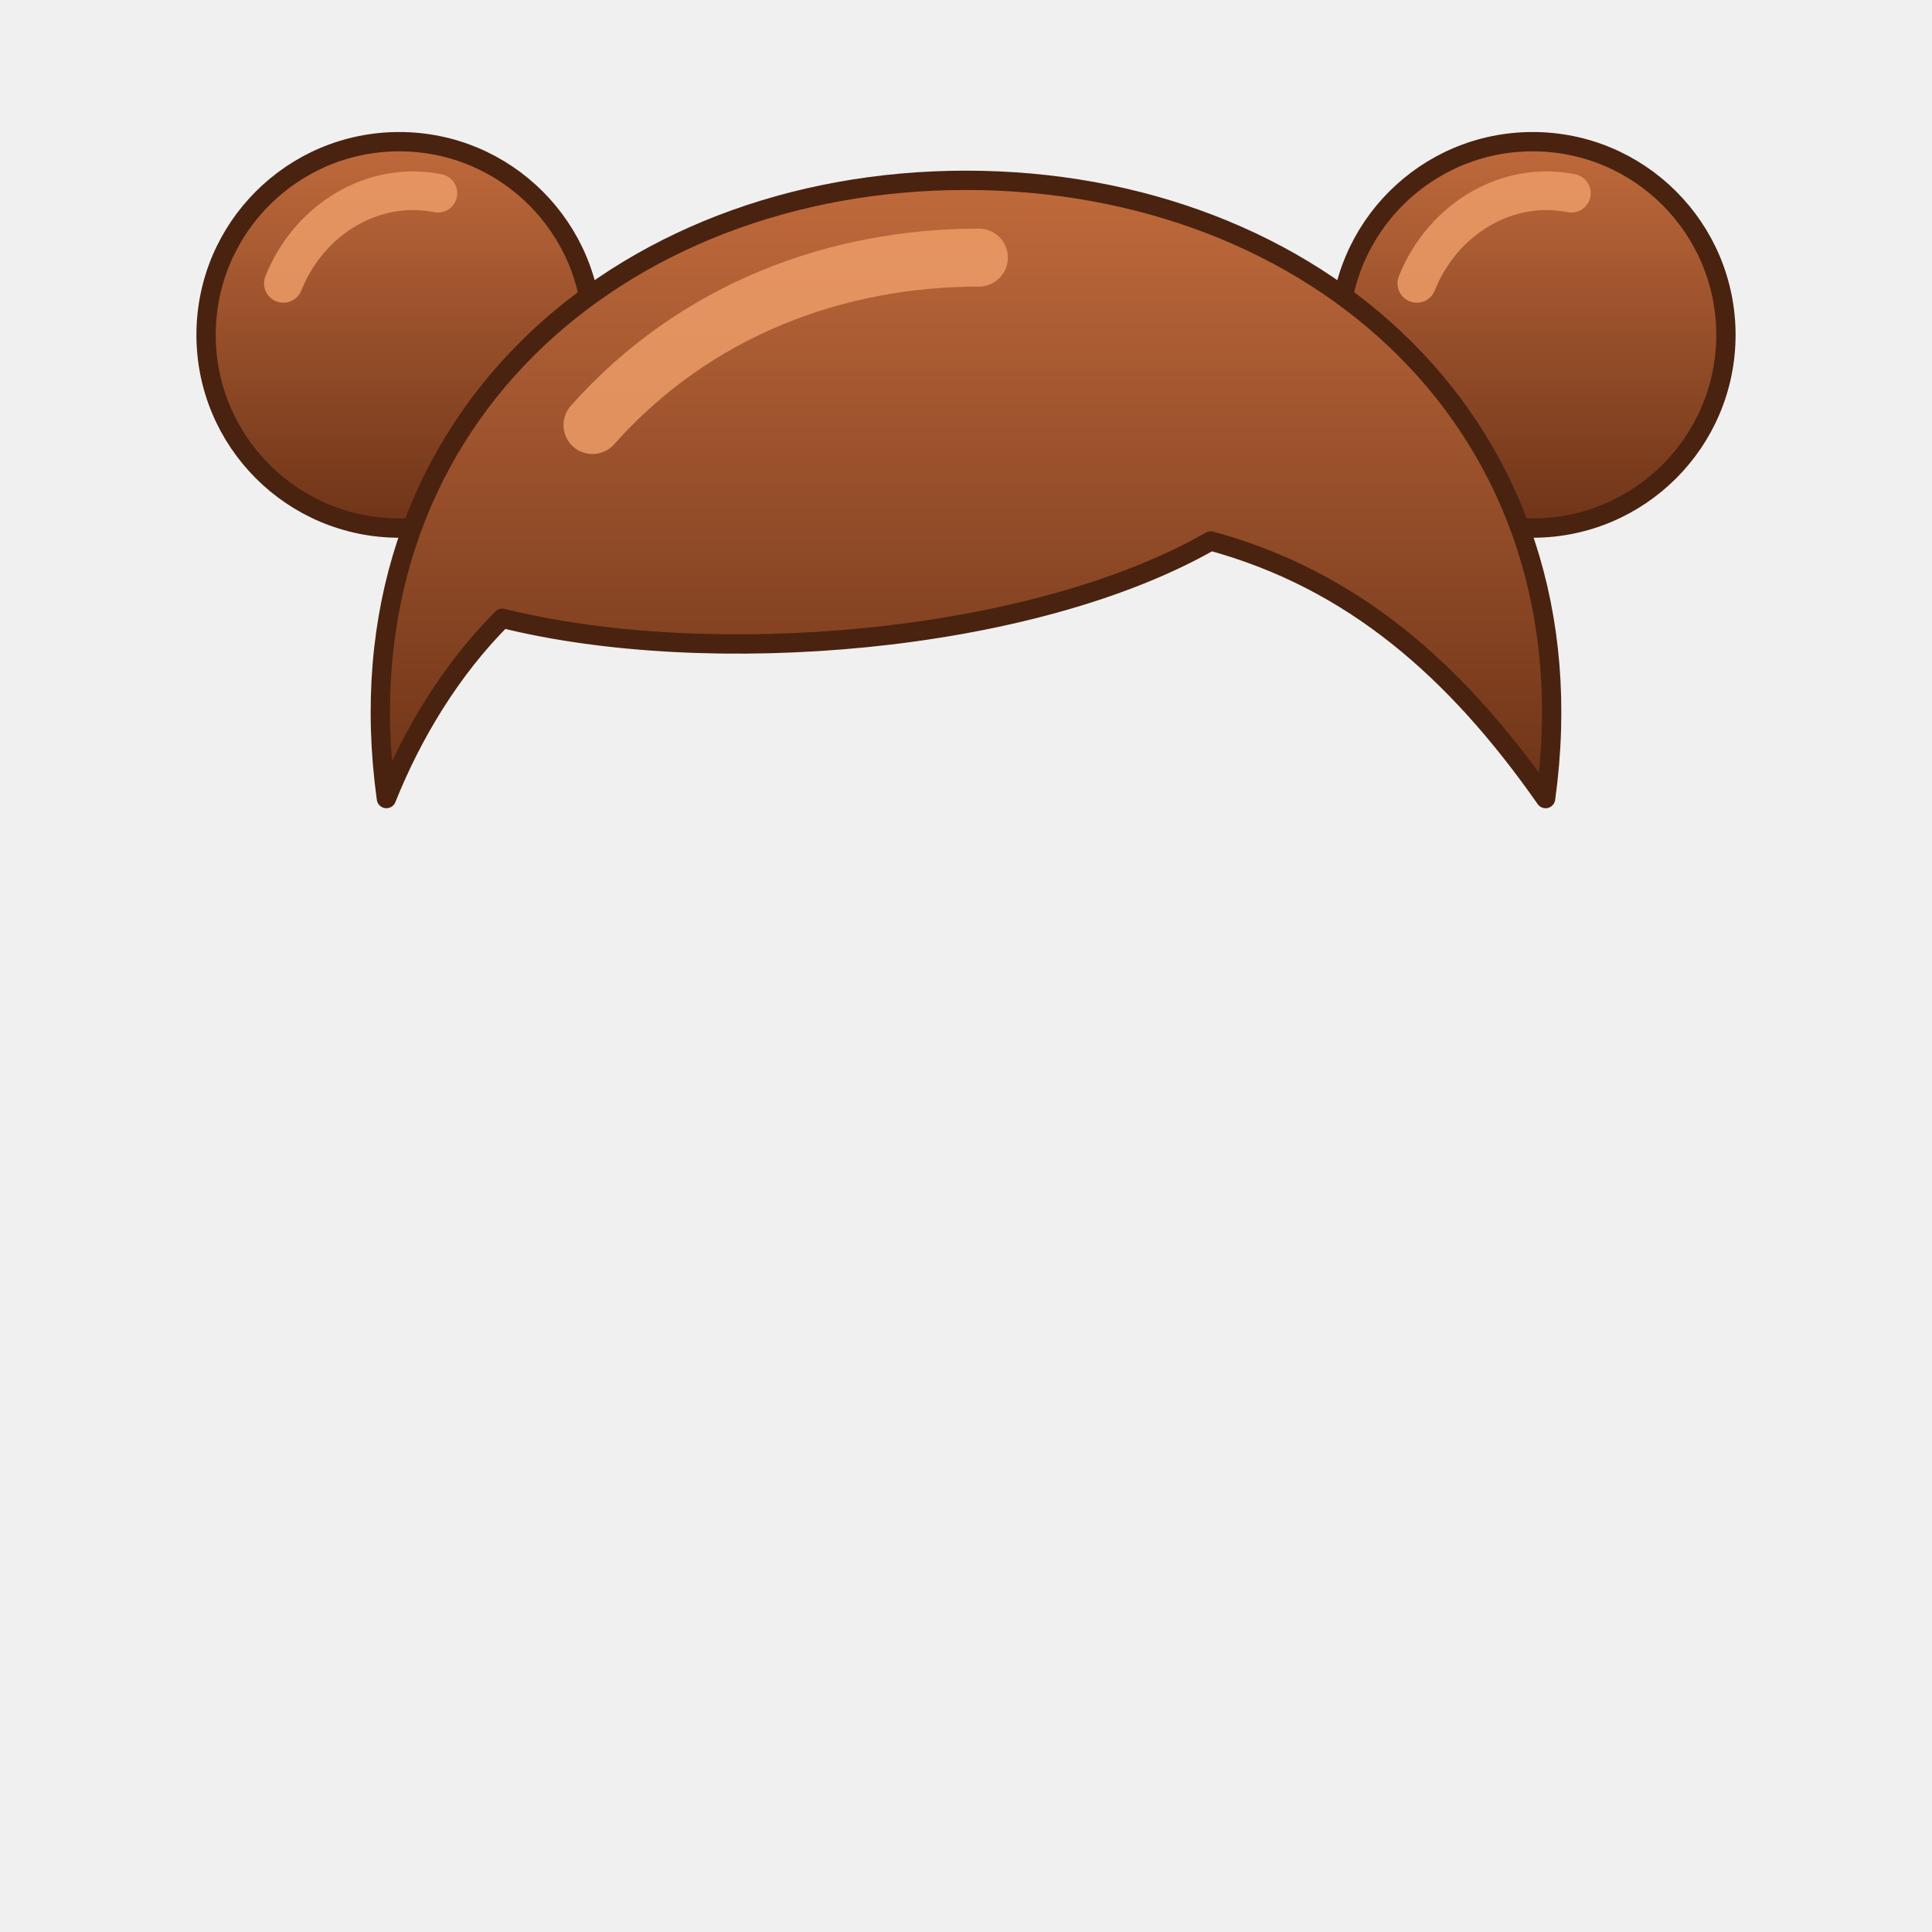
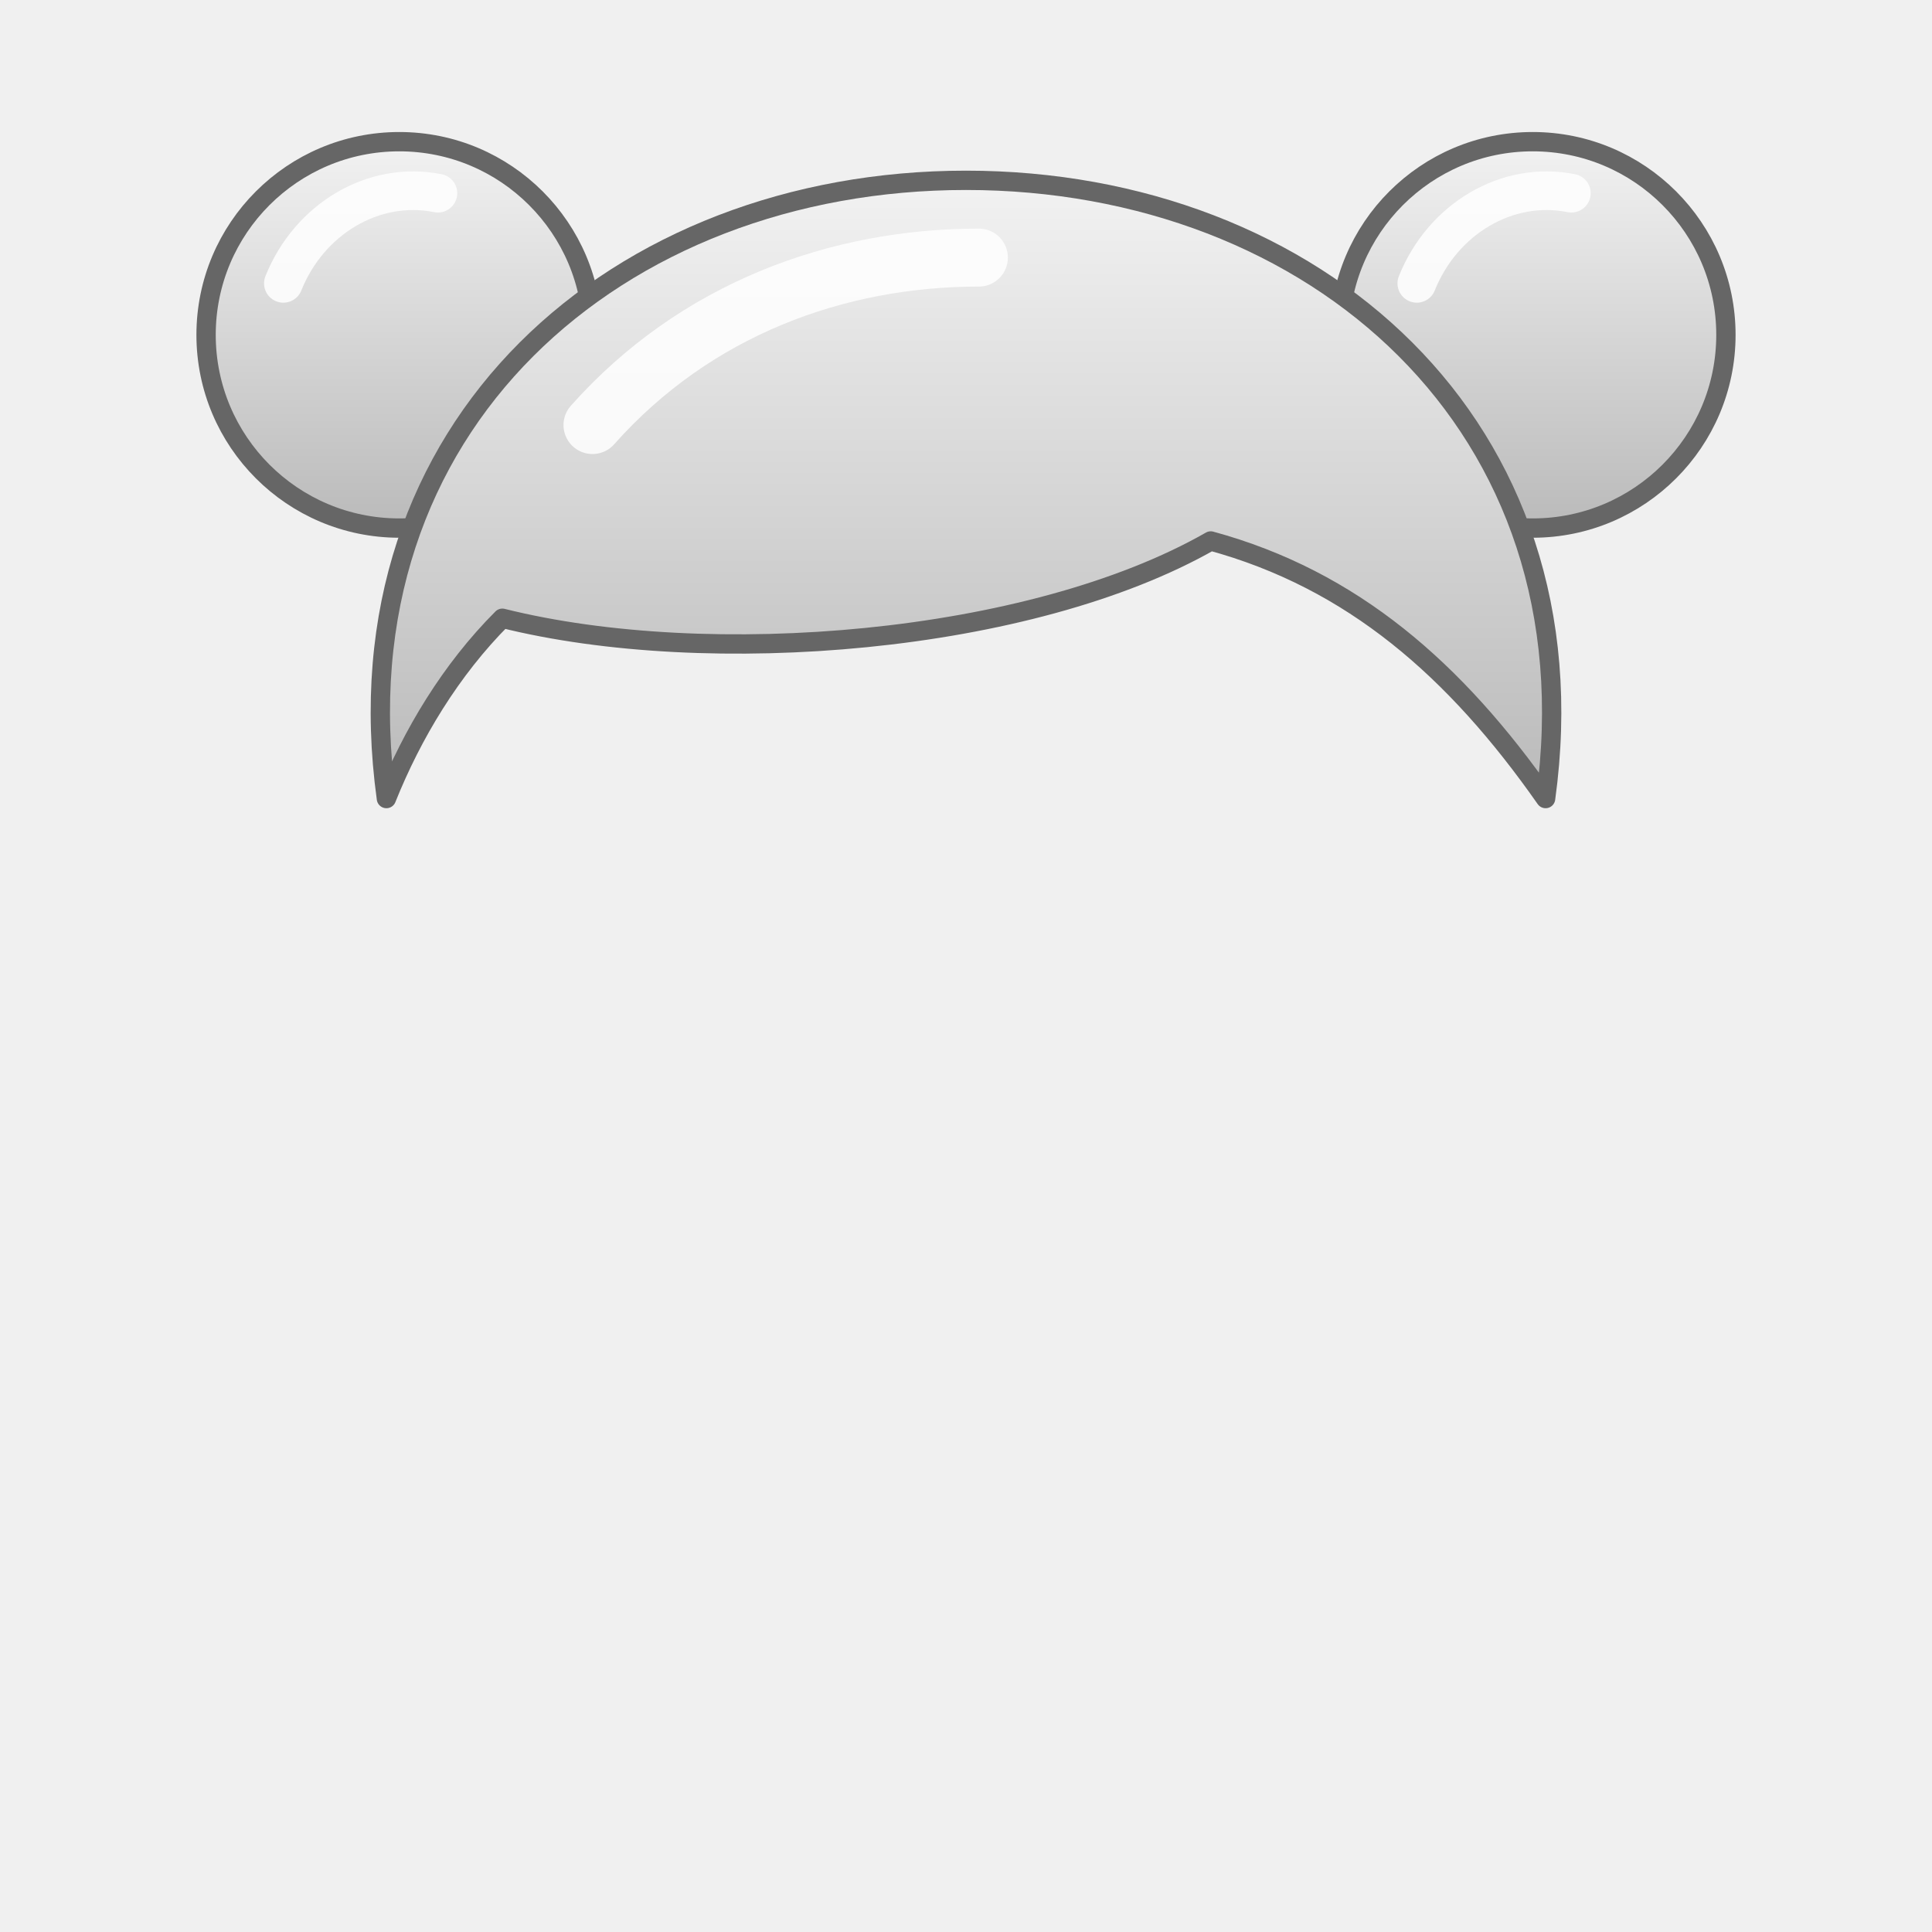
<svg xmlns="http://www.w3.org/2000/svg" viewBox="0 0 300 300" width="300" height="300">
  <defs>
    <linearGradient id="h" x1="0" y1="0" x2="0" y2="1">
-       <stop offset="0" stop-color="#c06a3c" />
-       <stop offset="1" stop-color="#6e3418" />
+       <stop offset="0" stop-color="#f2f2f2" />
+       <stop offset="1" stop-color="#bababa" />
    </linearGradient>
  </defs>
-   <g fill="url(#h)" stroke="#4a2210" stroke-width="3" stroke-linejoin="round">
+   <g fill="url(#h)" stroke="#666666" stroke-width="3" stroke-linejoin="round">
    <circle cx="62" cy="52" r="30" />
    <circle cx="238" cy="52" r="30" />
    <path d="M60 124 C52 66 96 28 150 28 C204 28 248 66 240 124 C226 104 210 90 188 84 C160 100 110 104 78 96 C70 104 64 114 60 124 Z" />
  </g>
-   <path d="M92 66 C108 48 130 40 152 40" fill="none" stroke="#f0a06a" stroke-width="9" stroke-linecap="round" opacity=".8" />
-   <path d="M44 44 C48 34 58 28 68 30 M220 44 C224 34 234 28 244 30" fill="none" stroke="#f0a06a" stroke-width="6" stroke-linecap="round" opacity=".8" />
+   <path d="M92 66 C108 48 130 40 152 40" fill="none" stroke="#fff" stroke-width="9" stroke-linecap="round" opacity=".85" />
+   <path d="M44 44 C48 34 58 28 68 30 M220 44 C224 34 234 28 244 30" fill="none" stroke="#fff" stroke-width="6" stroke-linecap="round" opacity=".85" />
</svg>
